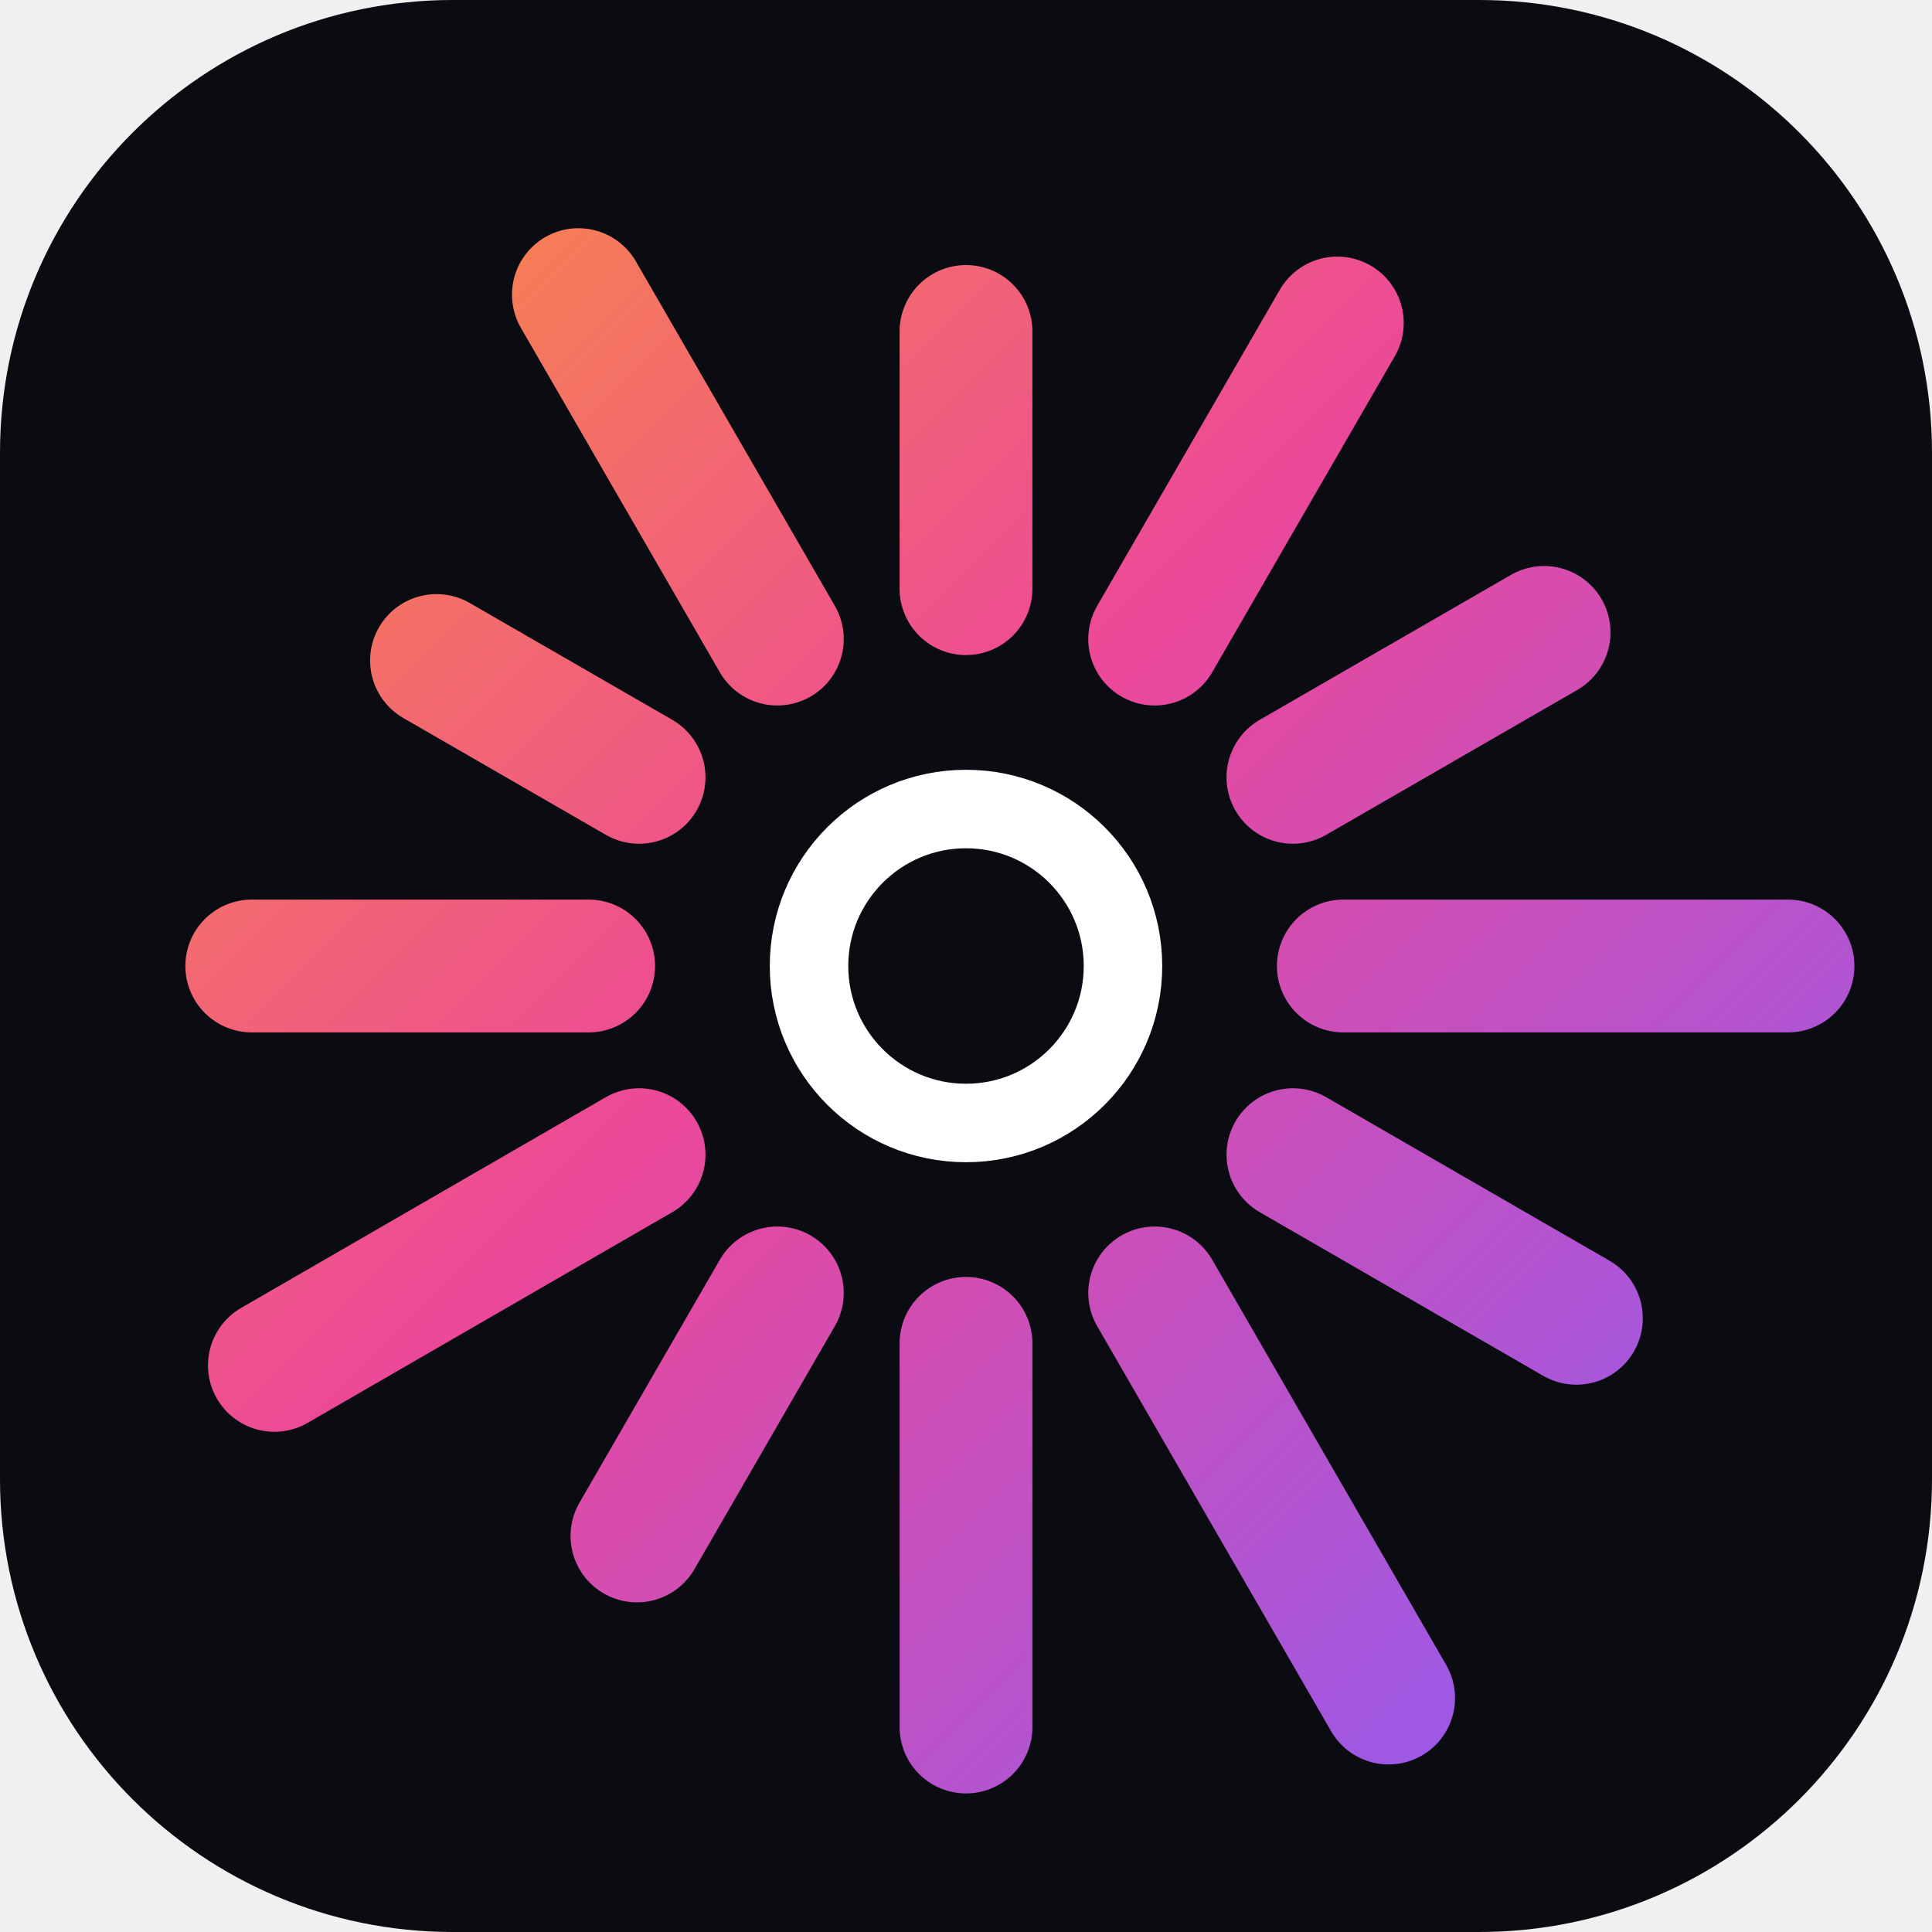
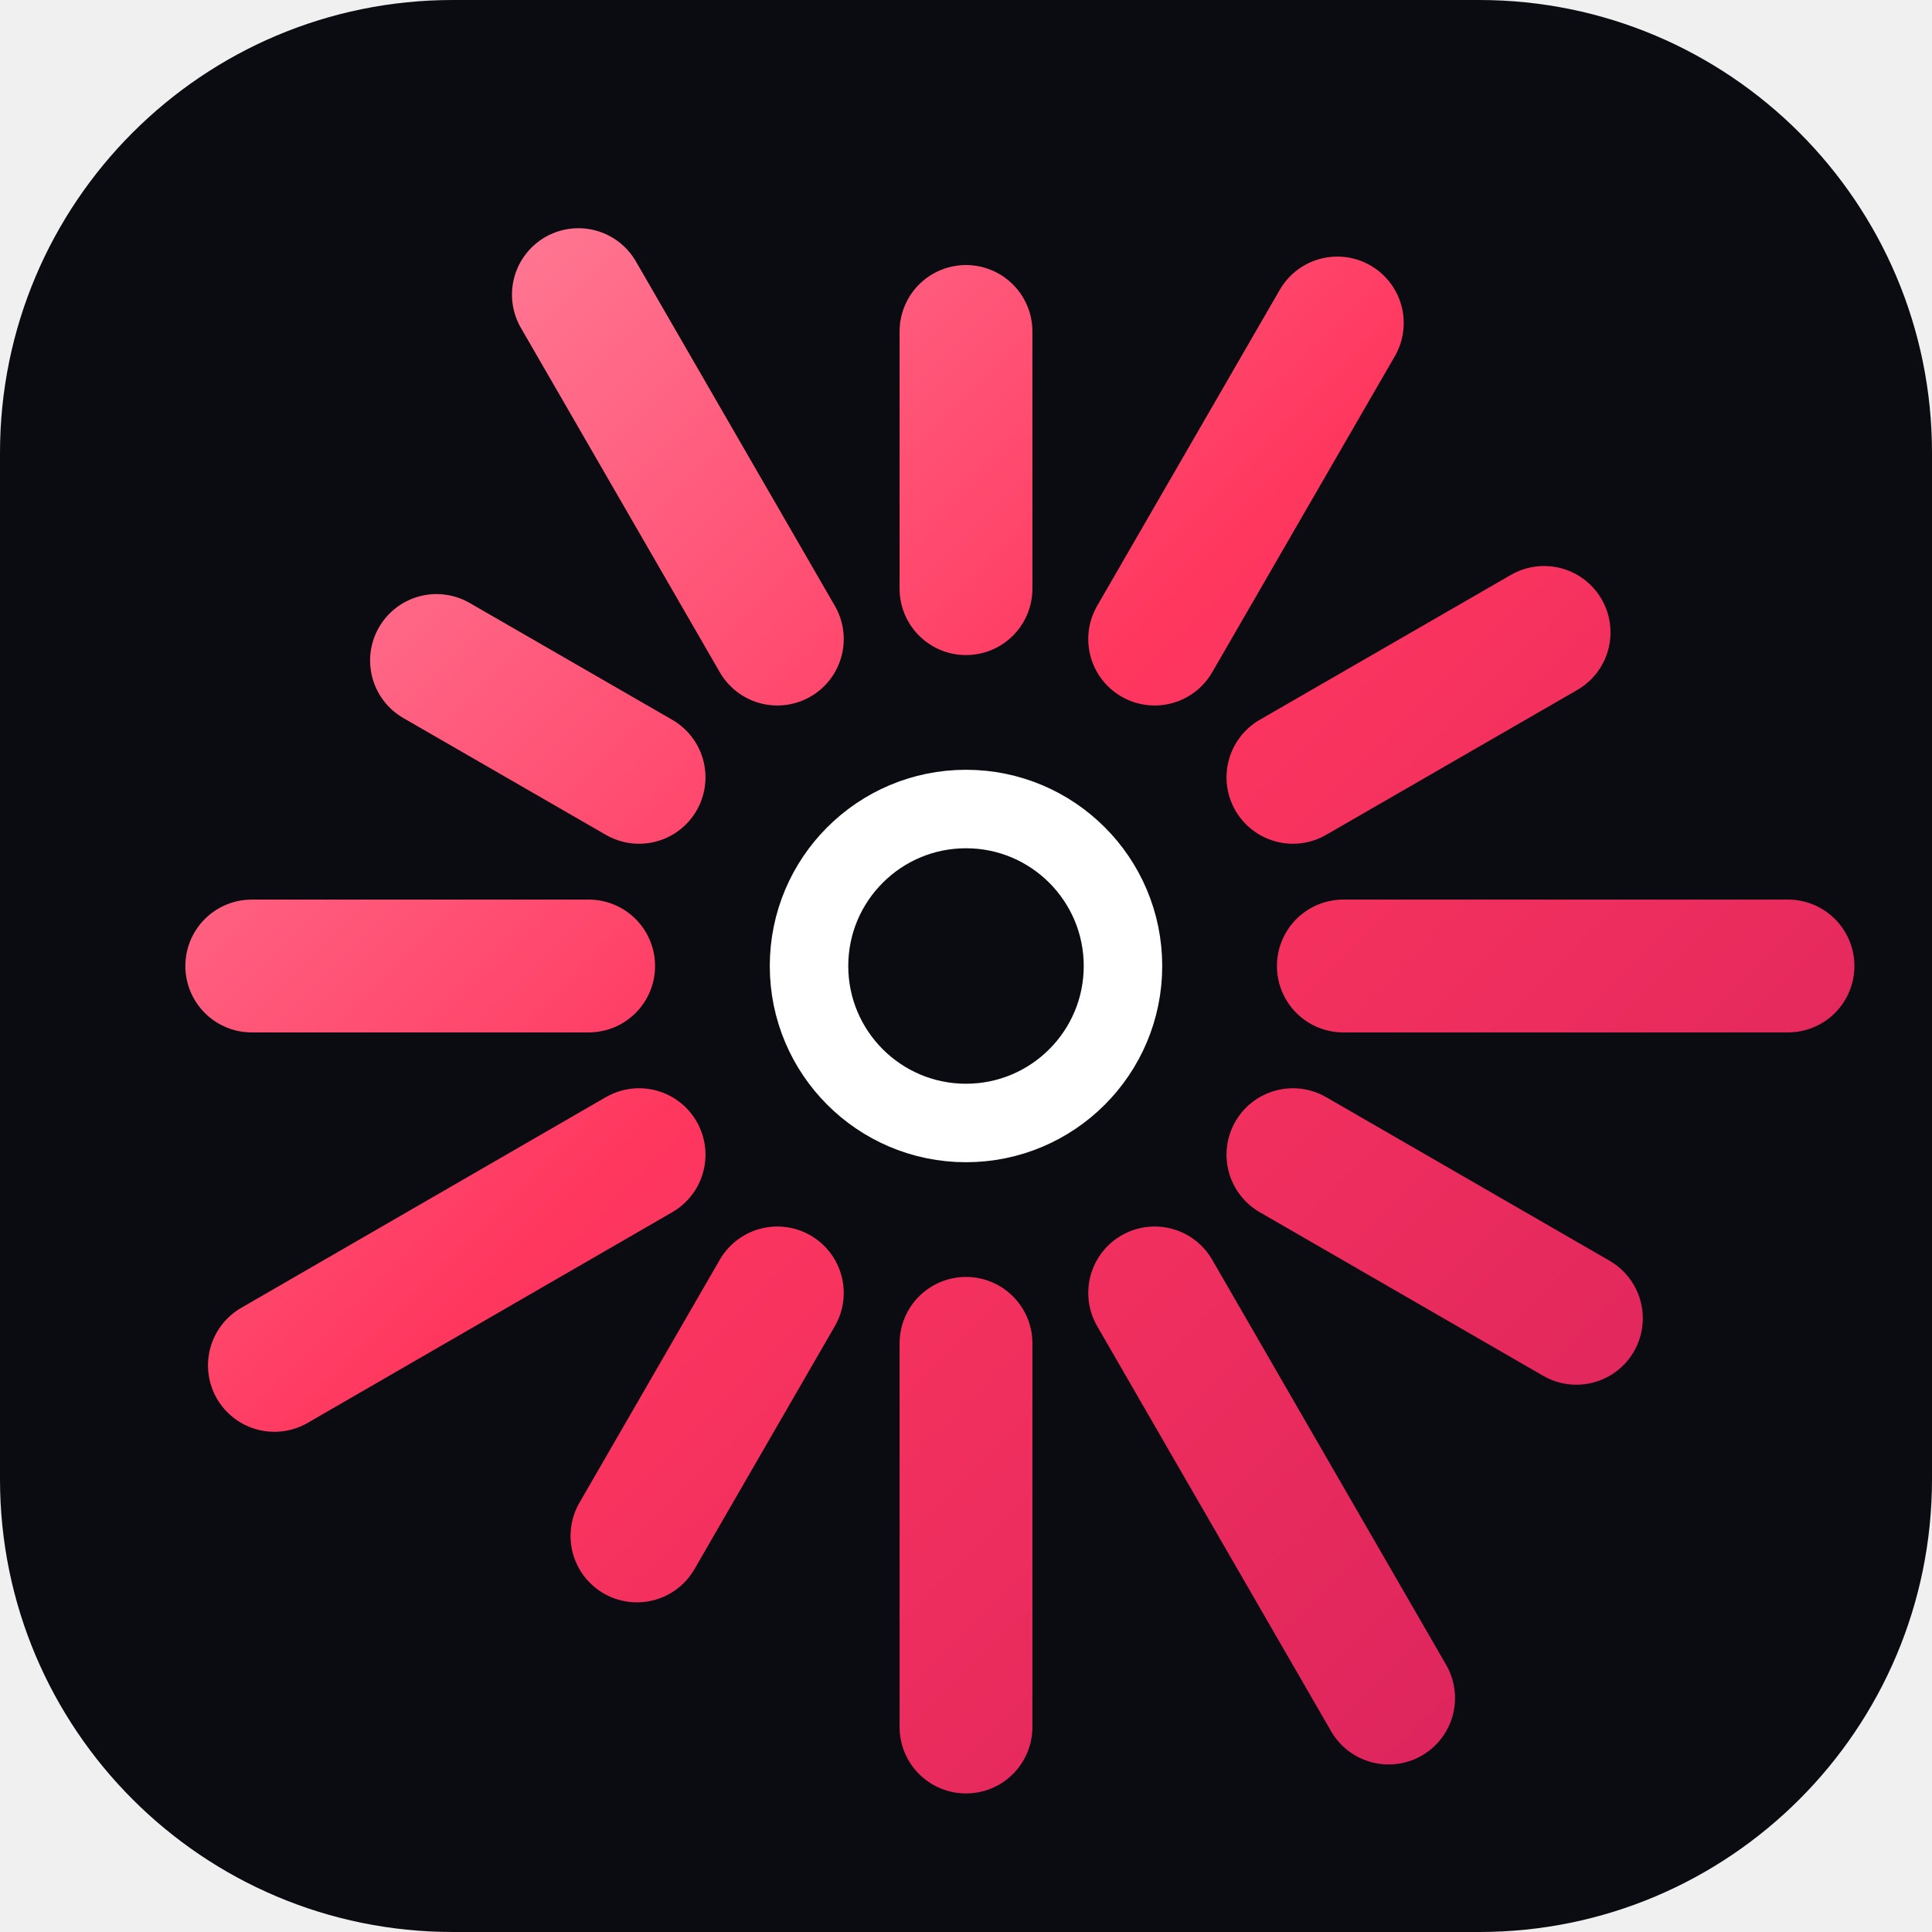
<svg xmlns="http://www.w3.org/2000/svg" viewBox="0 0 64 64" width="256" height="256" aria-hidden="true">
  <defs>
    <linearGradient id="g" x1="6" y1="6" x2="58" y2="58" gradientUnits="userSpaceOnUse">
-       <stop offset="0" stop-color="#fb923c" />
-       <stop offset=".45" stop-color="#ec4899" />
-       <stop offset="1" stop-color="#8b5cf6" />
+       <stop offset="0" stop-color="#ff8fa6" />
+       <stop offset=".45" stop-color="#ff375f" />
+       <stop offset="1" stop-color="#d6215c" />
    </linearGradient>
  </defs>
  <rect width="64" height="64" rx="15" fill="#0b0b12" />
  <g stroke="url(#g)" stroke-width="4.4" stroke-linecap="round">
    <line x1="32.00" y1="19.50" x2="32.00" y2="10.98" />
    <line x1="38.25" y1="21.17" x2="44.30" y2="10.70" />
    <line x1="42.83" y1="25.75" x2="51.15" y2="20.95" />
    <line x1="44.50" y1="32.00" x2="59.23" y2="32.00" />
    <line x1="42.83" y1="38.25" x2="52.22" y2="43.67" />
    <line x1="38.25" y1="42.83" x2="46.00" y2="56.25" />
    <line x1="32.00" y1="44.50" x2="32.00" y2="57.21" />
    <line x1="25.75" y1="42.83" x2="21.10" y2="50.88" />
    <line x1="21.17" y1="38.25" x2="9.09" y2="45.23" />
    <line x1="19.50" y1="32.00" x2="8.34" y2="32.00" />
    <line x1="21.17" y1="25.75" x2="14.46" y2="21.88" />
    <line x1="25.75" y1="21.17" x2="19.16" y2="9.76" />
  </g>
  <circle cx="32" cy="32" r="5.2" fill="none" stroke="#fff" stroke-width="2.6" />
</svg>
